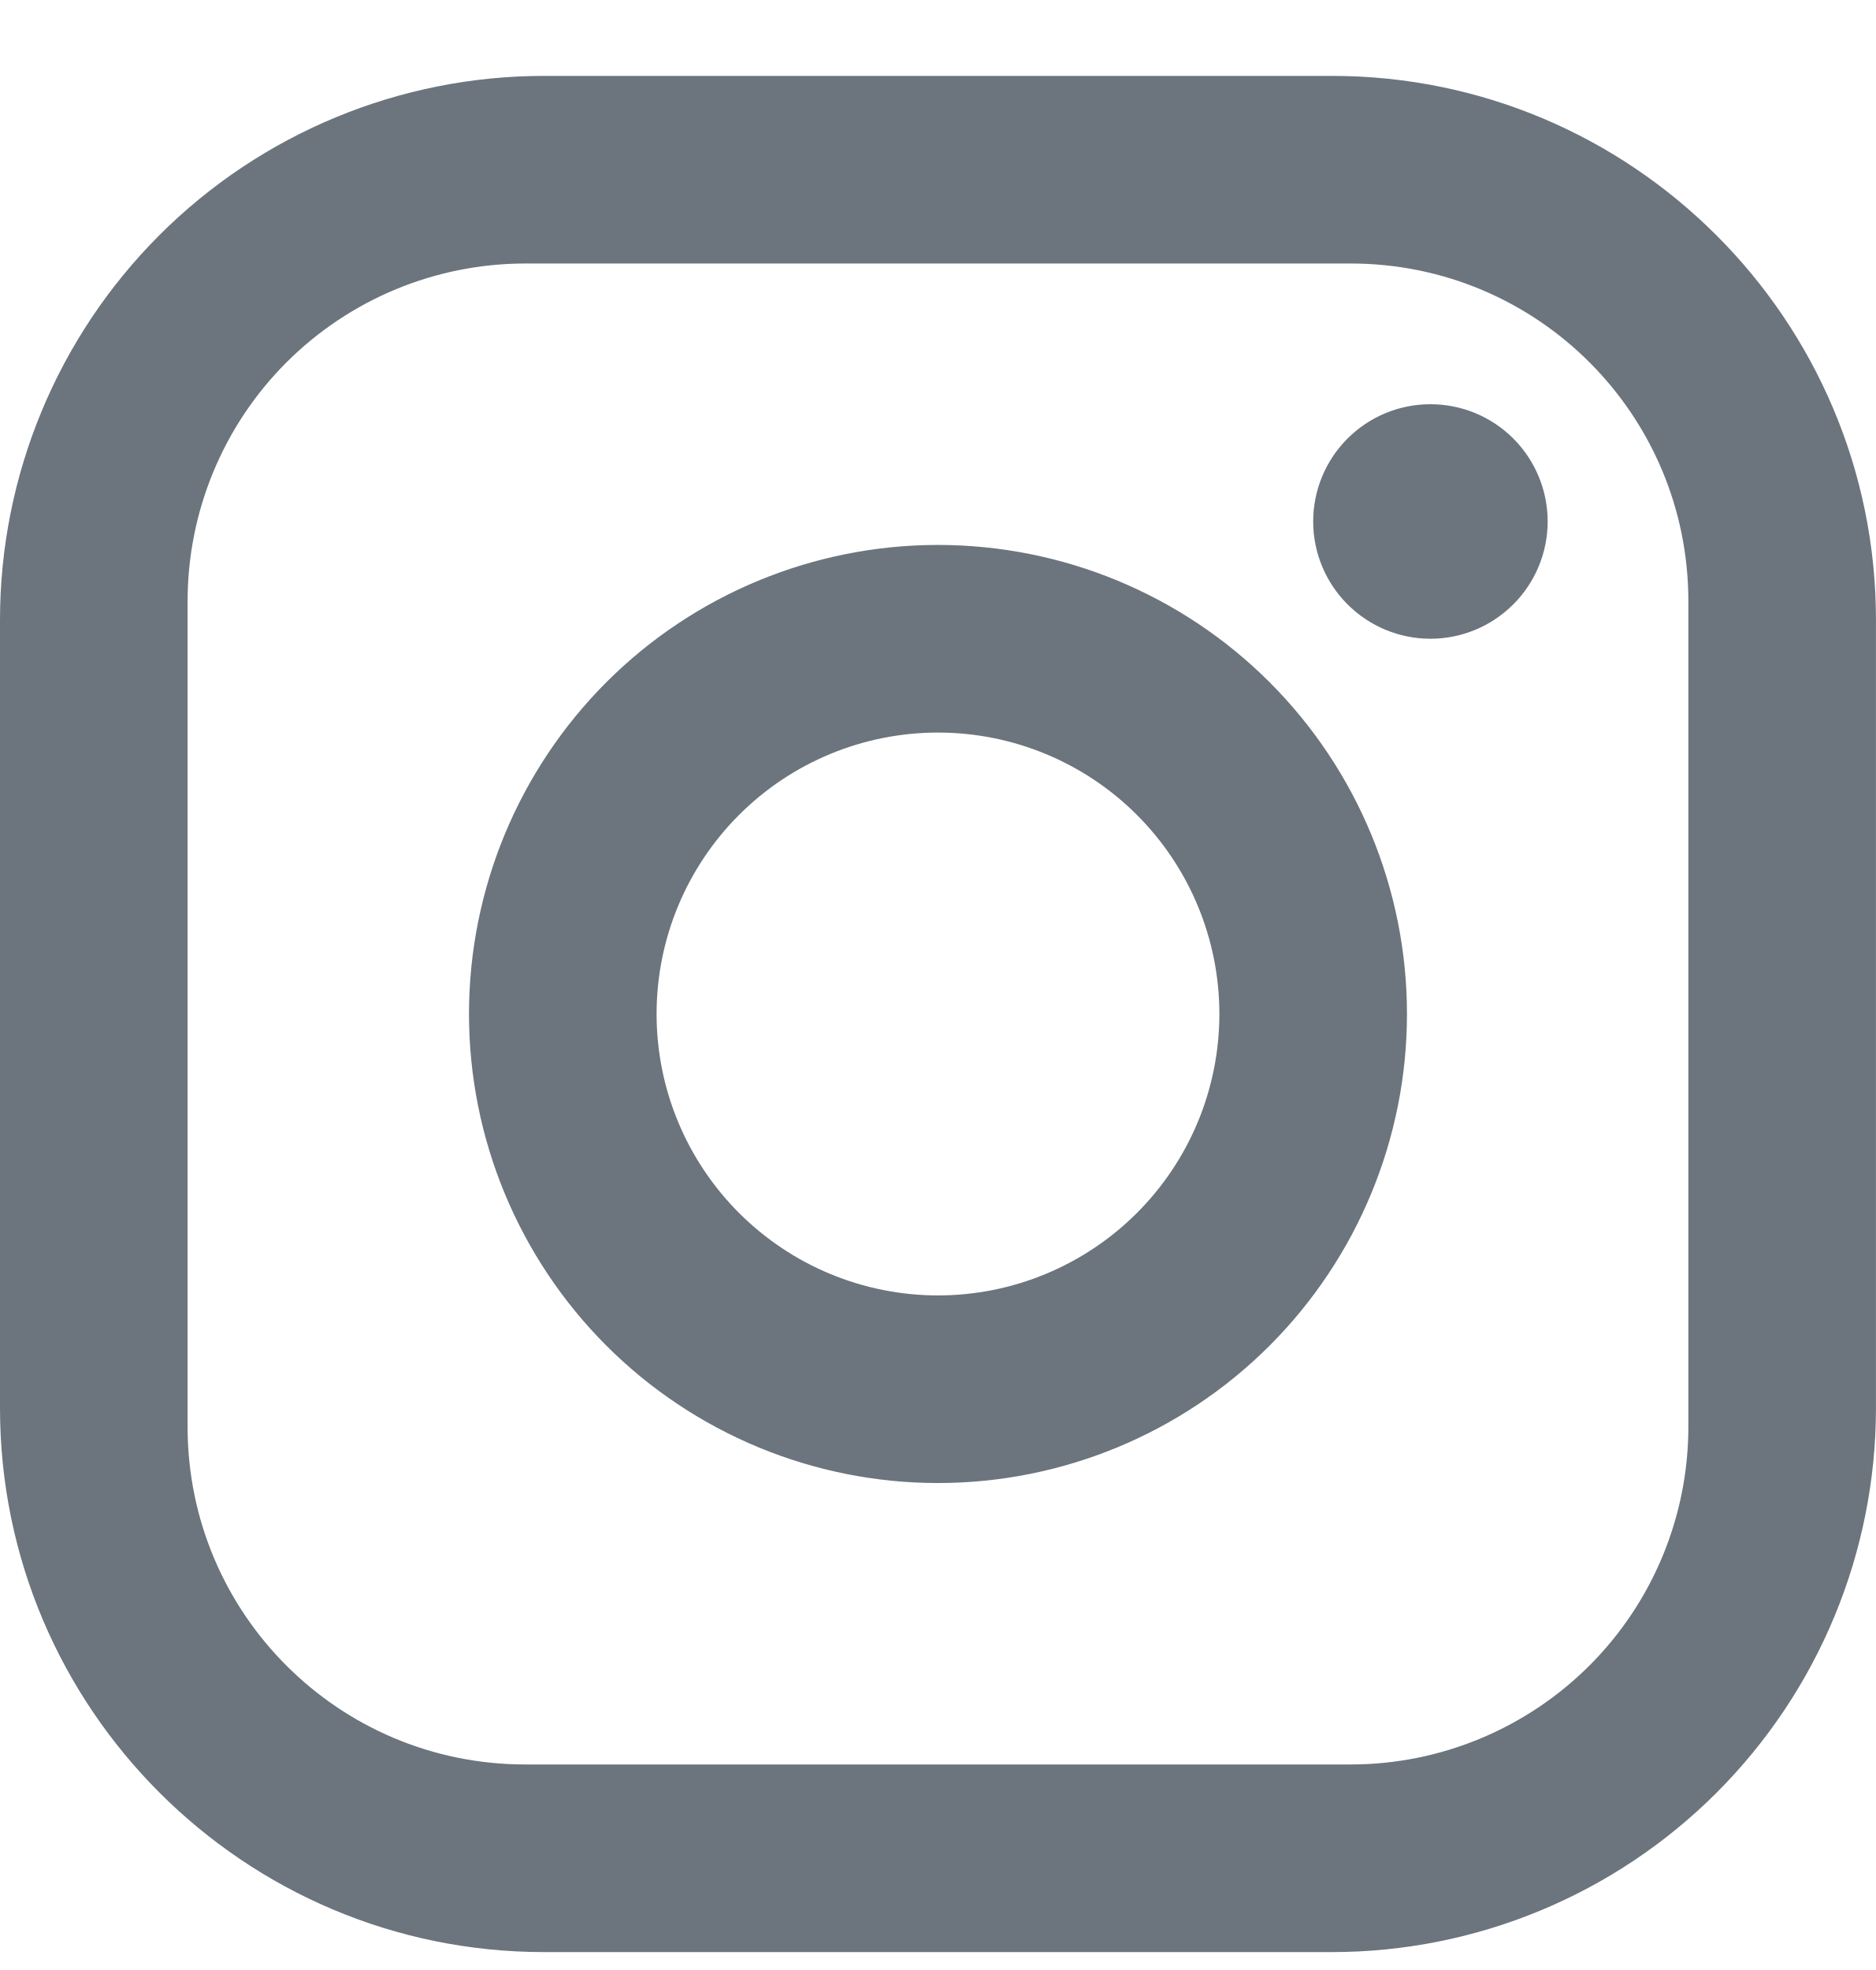
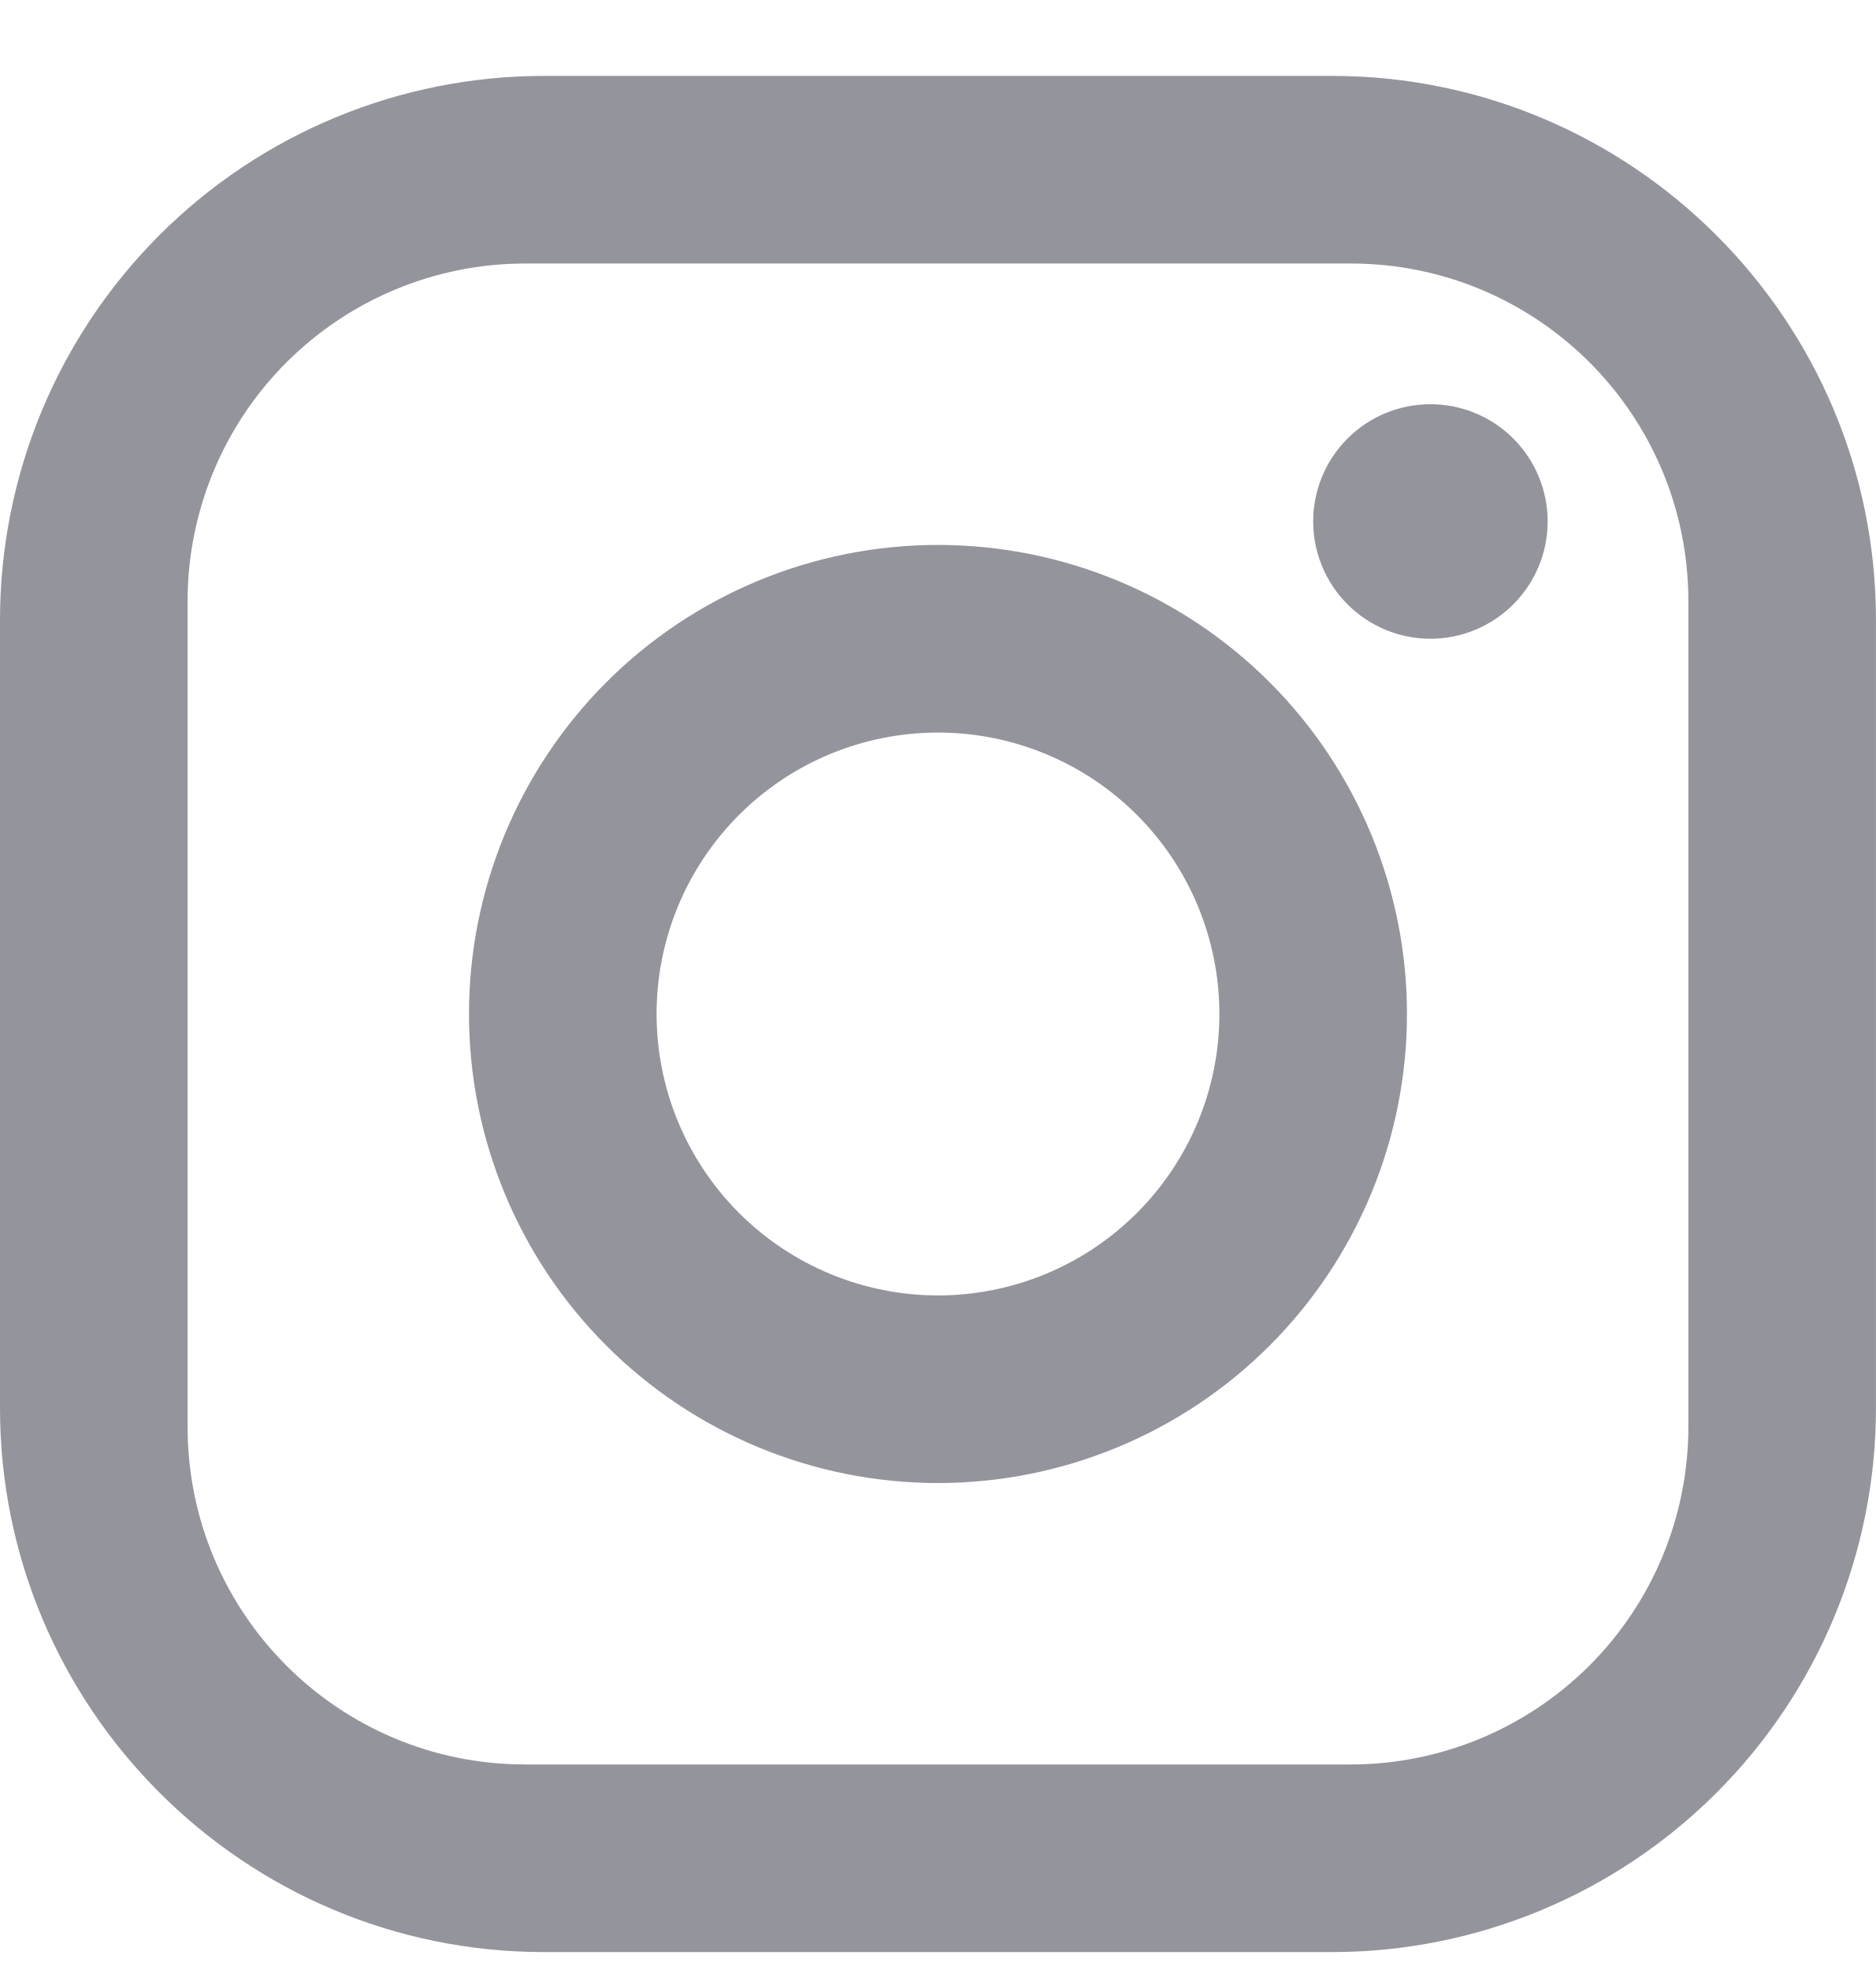
<svg xmlns="http://www.w3.org/2000/svg" width="20" height="21" viewBox="0 0 20 21" fill="none">
-   <path d="M5.8 0.809H14.2C17.4 0.809 20 3.409 20 6.609V15.009C20 16.547 19.389 18.022 18.301 19.11C17.213 20.198 15.738 20.809 14.2 20.809H5.8C2.6 20.809 0 18.209 0 15.009V6.609C0 5.07 0.611 3.595 1.699 2.507C2.786 1.42 4.262 0.809 5.8 0.809ZM5.6 2.809C4.645 2.809 3.73 3.188 3.054 3.863C2.379 4.538 2 5.454 2 6.409V15.209C2 17.199 3.61 18.809 5.6 18.809H14.4C15.355 18.809 16.27 18.429 16.946 17.754C17.621 17.079 18 16.163 18 15.209V6.409C18 4.419 16.39 2.809 14.4 2.809H5.6ZM15.25 4.309C15.582 4.309 15.899 4.44 16.134 4.675C16.368 4.909 16.5 5.227 16.5 5.559C16.5 5.89 16.368 6.208 16.134 6.442C15.899 6.677 15.582 6.809 15.25 6.809C14.918 6.809 14.601 6.677 14.366 6.442C14.132 6.208 14 5.89 14 5.559C14 5.227 14.132 4.909 14.366 4.675C14.601 4.44 14.918 4.309 15.25 4.309ZM10 5.809C11.326 5.809 12.598 6.335 13.536 7.273C14.473 8.211 15 9.483 15 10.809C15 12.135 14.473 13.406 13.536 14.344C12.598 15.282 11.326 15.809 10 15.809C8.674 15.809 7.402 15.282 6.464 14.344C5.527 13.406 5 12.135 5 10.809C5 9.483 5.527 8.211 6.464 7.273C7.402 6.335 8.674 5.809 10 5.809ZM10 7.809C9.204 7.809 8.441 8.125 7.879 8.687C7.316 9.25 7 10.013 7 10.809C7 11.604 7.316 12.367 7.879 12.93C8.441 13.492 9.204 13.809 10 13.809C10.796 13.809 11.559 13.492 12.121 12.93C12.684 12.367 13 11.604 13 10.809C13 10.013 12.684 9.25 12.121 8.687C11.559 8.125 10.796 7.809 10 7.809Z" fill="#6C757D" />
+   <path d="M5.8 0.809H14.2C17.4 0.809 20 3.409 20 6.609V15.009C20 16.547 19.389 18.022 18.301 19.11C17.213 20.198 15.738 20.809 14.2 20.809H5.8C2.6 20.809 0 18.209 0 15.009V6.609C0 5.07 0.611 3.595 1.699 2.507C2.786 1.42 4.262 0.809 5.8 0.809ZM5.6 2.809C4.645 2.809 3.73 3.188 3.054 3.863C2.379 4.538 2 5.454 2 6.409V15.209C2 17.199 3.61 18.809 5.6 18.809H14.4C15.355 18.809 16.27 18.429 16.946 17.754C17.621 17.079 18 16.163 18 15.209V6.409C18 4.419 16.39 2.809 14.4 2.809H5.6ZM15.25 4.309C15.582 4.309 15.899 4.44 16.134 4.675C16.368 4.909 16.5 5.227 16.5 5.559C16.5 5.89 16.368 6.208 16.134 6.442C15.899 6.677 15.582 6.809 15.25 6.809C14.918 6.809 14.601 6.677 14.366 6.442C14.132 6.208 14 5.89 14 5.559C14 5.227 14.132 4.909 14.366 4.675C14.601 4.44 14.918 4.309 15.25 4.309ZM10 5.809C11.326 5.809 12.598 6.335 13.536 7.273C14.473 8.211 15 9.483 15 10.809C15 12.135 14.473 13.406 13.536 14.344C12.598 15.282 11.326 15.809 10 15.809C8.674 15.809 7.402 15.282 6.464 14.344C5.527 13.406 5 12.135 5 10.809C5 9.483 5.527 8.211 6.464 7.273C7.402 6.335 8.674 5.809 10 5.809ZM10 7.809C9.204 7.809 8.441 8.125 7.879 8.687C7.316 9.25 7 10.013 7 10.809C7 11.604 7.316 12.367 7.879 12.93C8.441 13.492 9.204 13.809 10 13.809C10.796 13.809 11.559 13.492 12.121 12.93C12.684 12.367 13 11.604 13 10.809C13 10.013 12.684 9.25 12.121 8.687C11.559 8.125 10.796 7.809 10 7.809Z" fill="#94959C" />
</svg>
